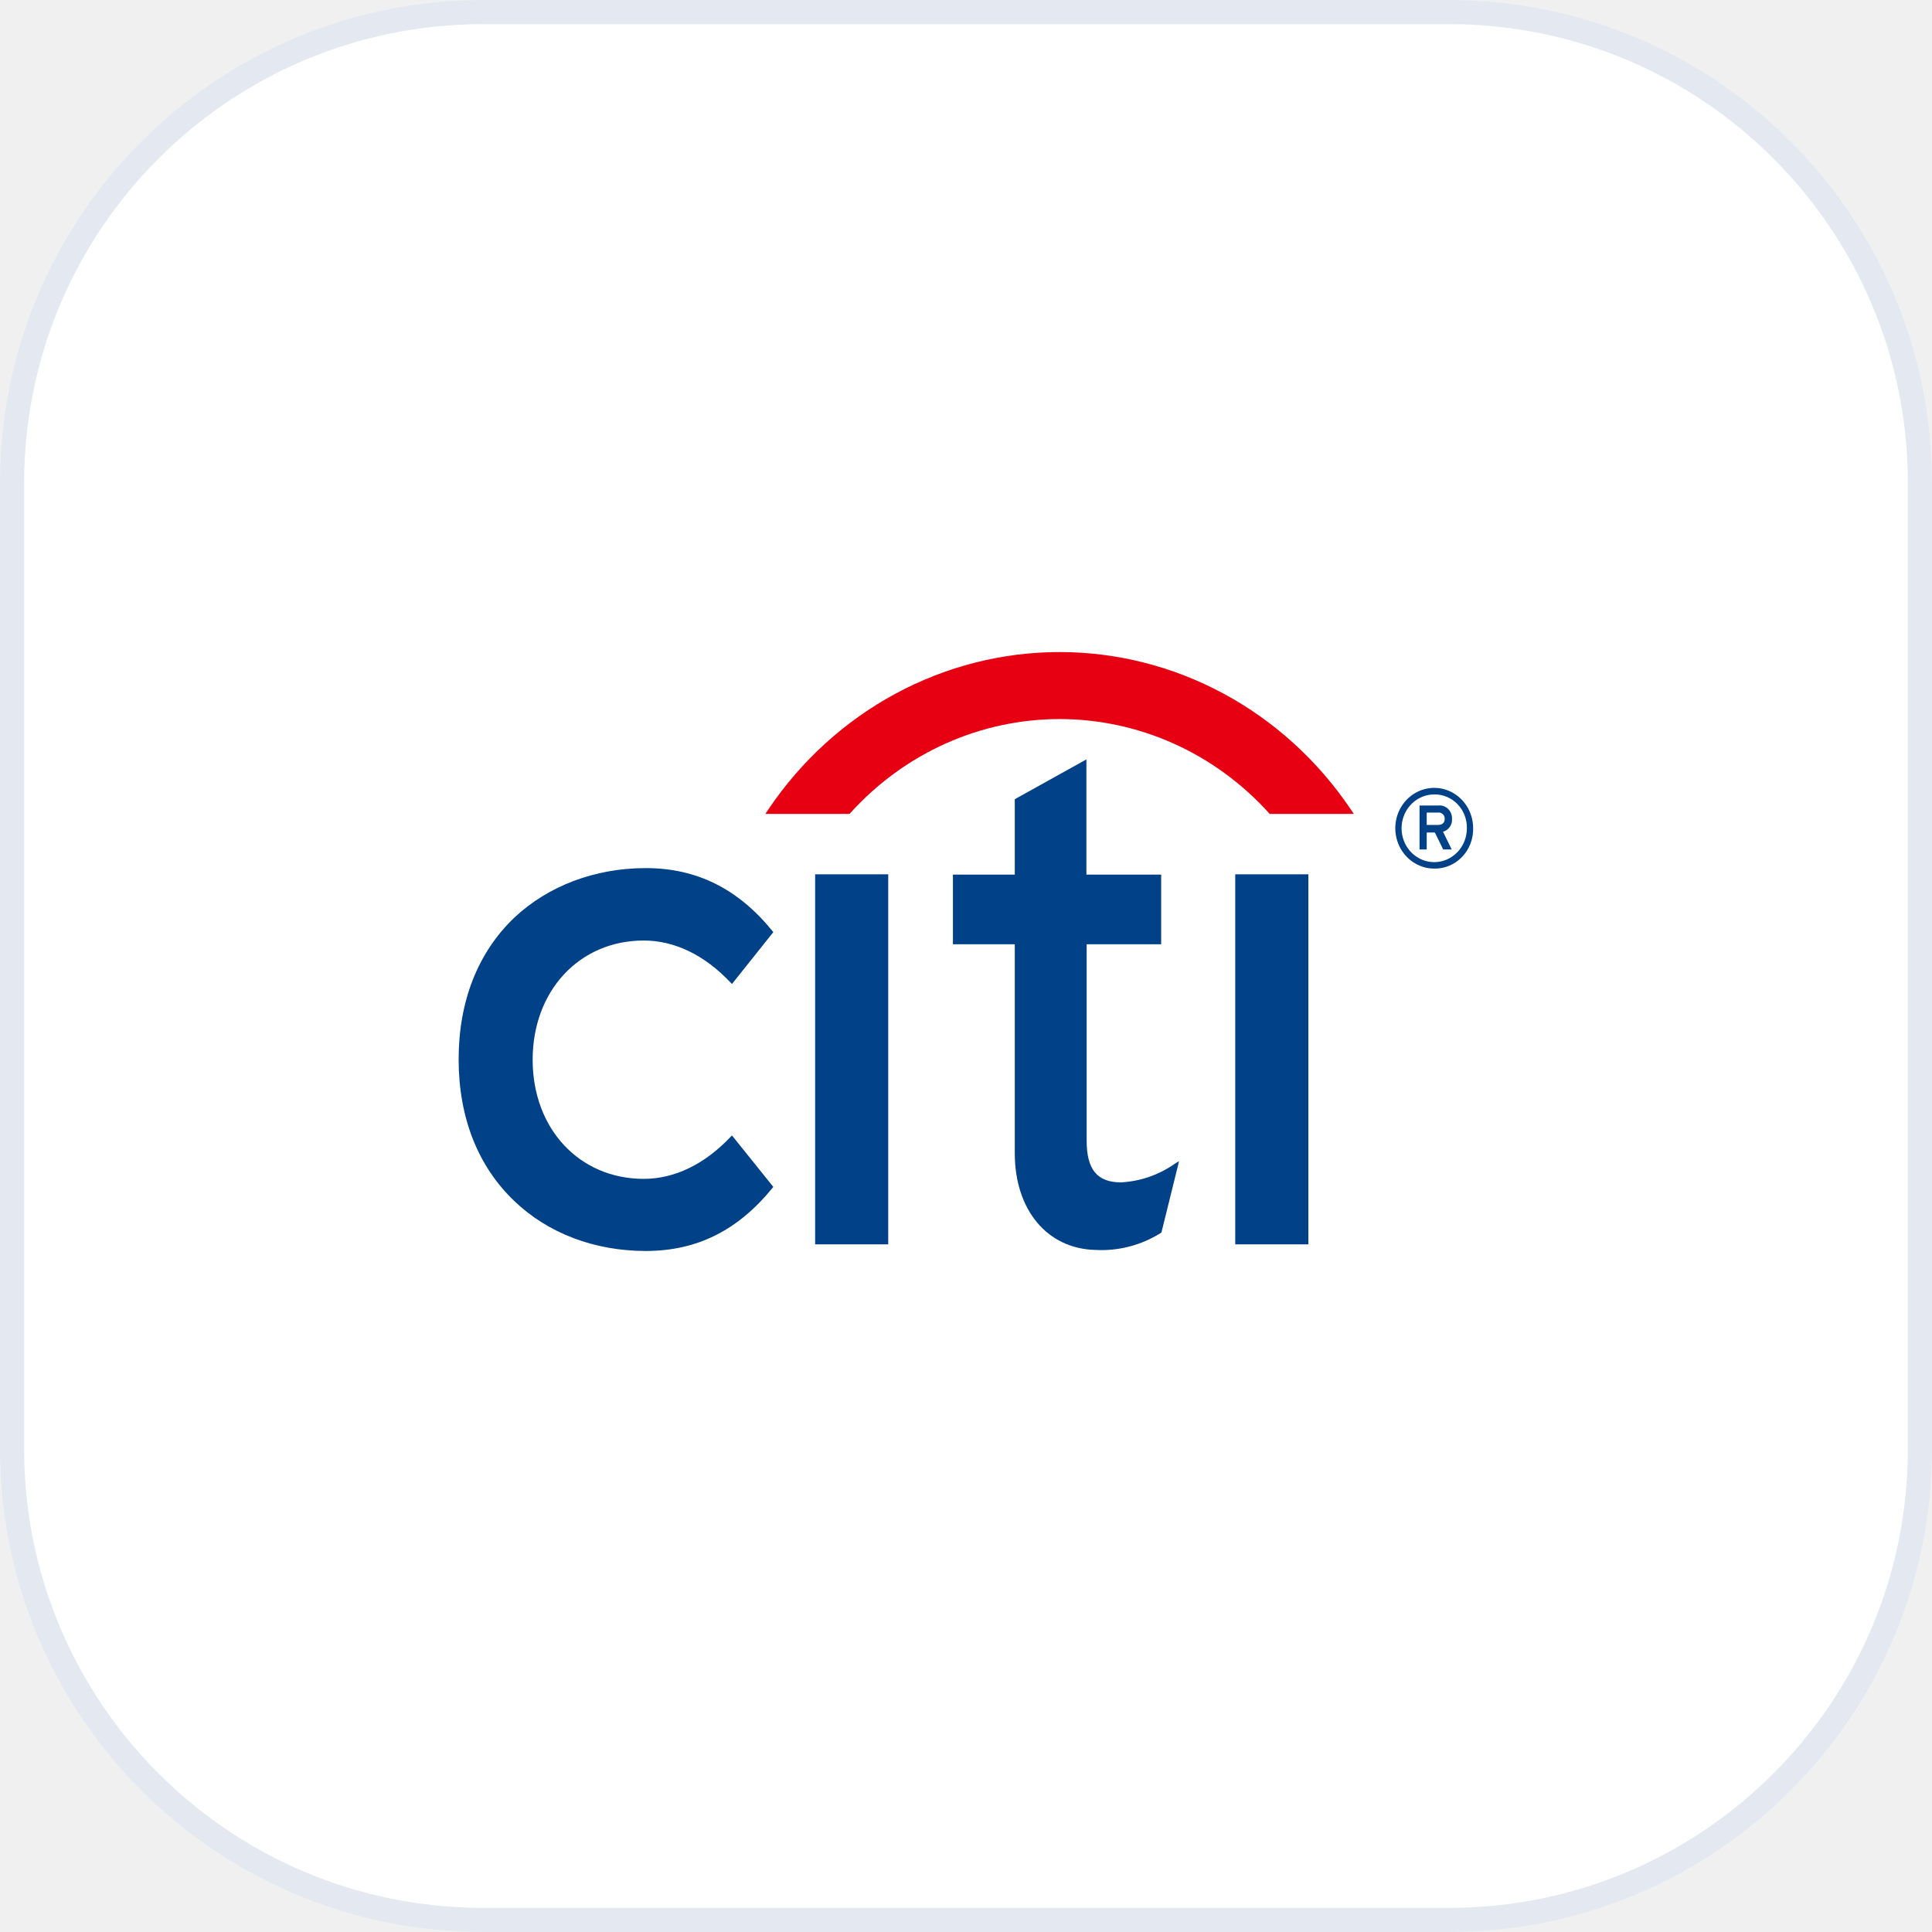
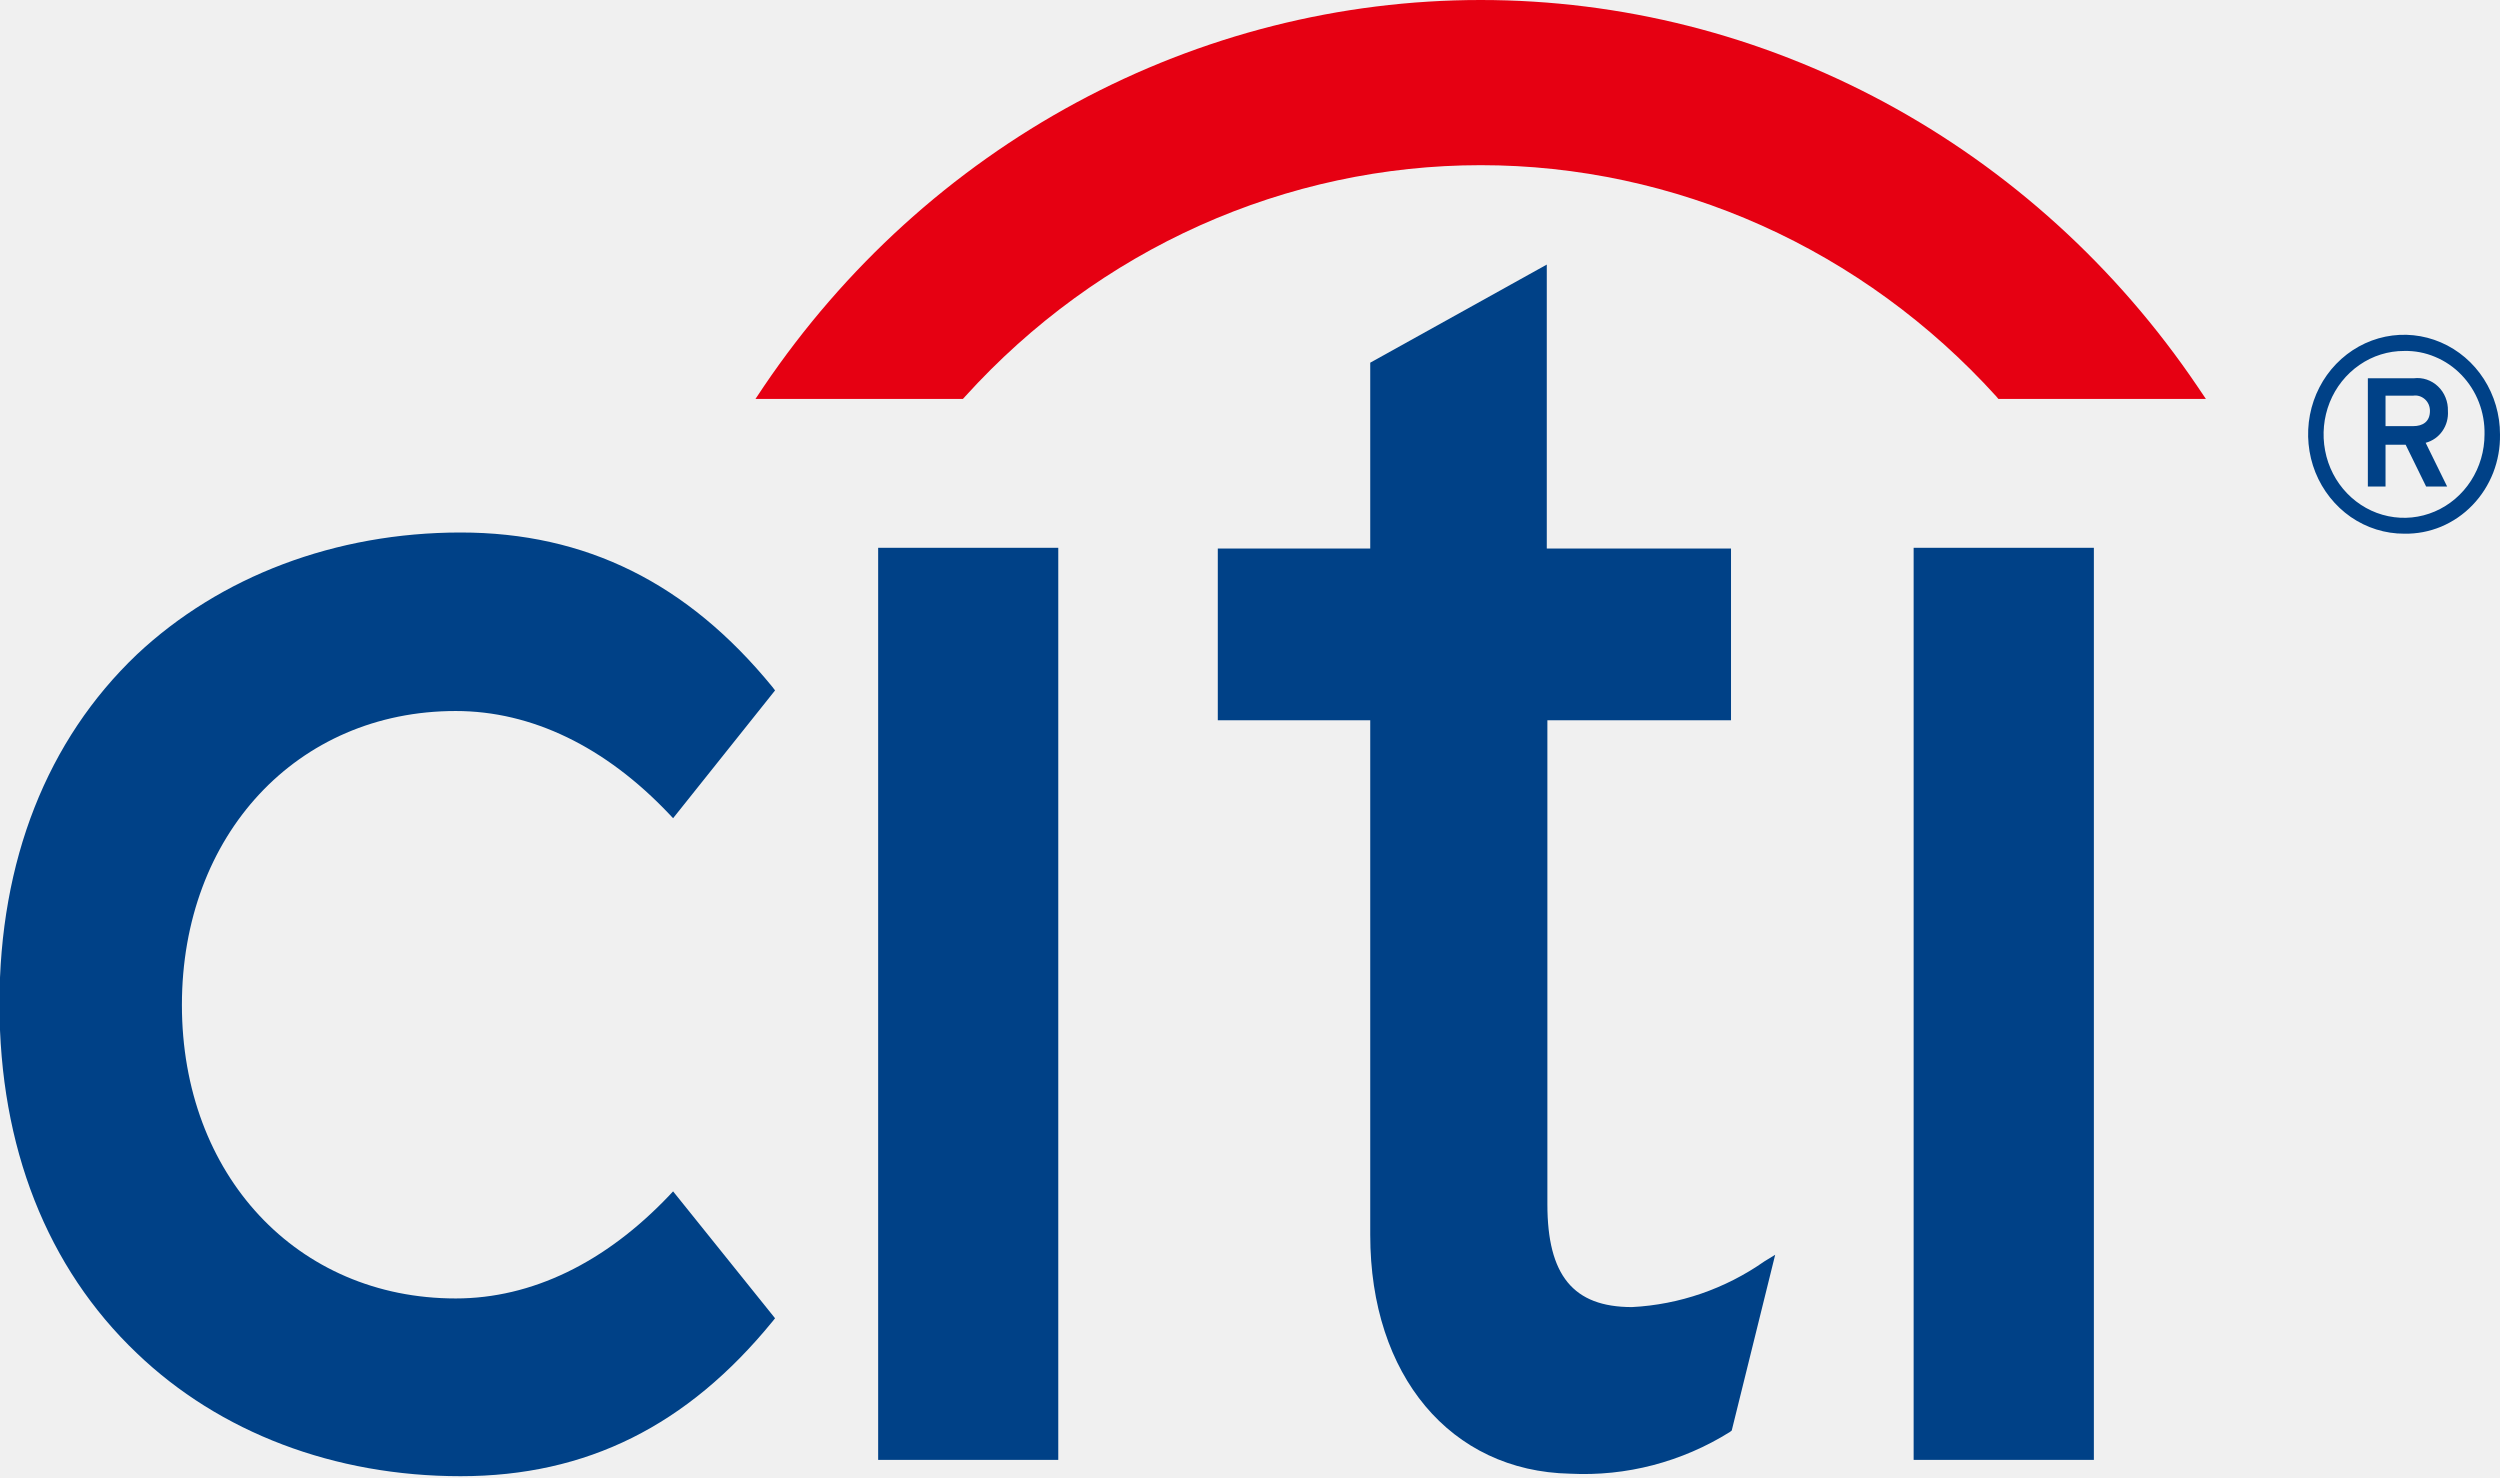
- <svg xmlns="http://www.w3.org/2000/svg" width="80" height="80" viewBox="0 0 80 80" fill="none">
-   <rect x="0.5" y="0.5" width="79" height="79" rx="19.5" fill="white" />
-   <rect x="0.5" y="0.5" width="79" height="79" rx="19.5" stroke="#E4E9F1" />
-   <g clip-path="url(#clip0_33_604)">
-     <path fill-rule="evenodd" clip-rule="evenodd" d="M55.917 33.492C54.561 31.486 52.758 29.85 50.662 28.72C48.565 27.59 46.238 27 43.875 27C41.512 27 39.185 27.59 37.088 28.72C34.992 29.85 33.189 31.486 31.832 33.492L31.692 33.702H35.177L35.217 33.658C36.328 32.432 37.669 31.455 39.159 30.787C40.648 30.12 42.254 29.775 43.876 29.775C45.499 29.775 47.104 30.12 48.594 30.787C50.083 31.455 51.425 32.432 52.536 33.658L52.573 33.702H56.059L55.917 33.492Z" fill="#E60012" />
-     <path d="M30.308 47.015L30.243 47.084C29.17 48.214 27.932 48.814 26.656 48.814C23.991 48.814 22.056 46.741 22.056 43.883C22.056 41.026 23.991 38.945 26.656 38.945C27.932 38.945 29.17 39.544 30.243 40.677L30.308 40.746L32.021 38.599L31.976 38.54C30.55 36.794 28.839 35.946 26.738 35.946C24.637 35.946 22.698 36.682 21.299 37.996C19.789 39.434 18.991 41.461 18.991 43.865C18.991 46.269 19.789 48.296 21.299 49.734C22.689 51.067 24.617 51.8 26.738 51.8C28.859 51.8 30.55 50.949 31.976 49.203L32.021 49.147L30.308 47.015Z" fill="#004187" />
-     <path d="M36.779 36.203H33.753V51.526H36.779V36.203Z" fill="#004187" />
-     <path d="M48.642 48.191C47.982 48.653 47.213 48.918 46.417 48.959C45.429 48.959 44.996 48.424 44.996 47.232V39.1H48.081V36.215H44.986V31.445L42.02 33.093V36.215H39.459V39.1H42.02V47.75C42.02 50.105 43.367 51.717 45.377 51.758C46.32 51.806 47.255 51.562 48.064 51.056L48.093 51.033L48.823 48.08L48.642 48.191Z" fill="#004187" />
-     <path d="M54.177 36.203H51.149V51.526H54.177V36.203Z" fill="#004187" />
-     <path d="M60.74 34.298C60.74 34.575 60.661 34.846 60.512 35.077C60.364 35.307 60.152 35.487 59.905 35.593C59.658 35.699 59.386 35.727 59.123 35.672C58.861 35.618 58.62 35.484 58.431 35.288C58.242 35.092 58.113 34.842 58.062 34.57C58.01 34.298 58.037 34.016 58.139 33.76C58.242 33.503 58.416 33.285 58.639 33.131C58.861 32.977 59.123 32.895 59.391 32.896C59.569 32.892 59.746 32.926 59.911 32.996C60.077 33.065 60.227 33.168 60.353 33.299C60.479 33.43 60.579 33.586 60.645 33.757C60.712 33.929 60.744 34.113 60.74 34.298ZM61 34.298C61 33.967 60.906 33.644 60.729 33.368C60.552 33.093 60.301 32.879 60.006 32.752C59.711 32.625 59.387 32.592 59.074 32.656C58.761 32.721 58.474 32.88 58.248 33.114C58.023 33.347 57.869 33.645 57.807 33.97C57.745 34.294 57.777 34.63 57.899 34.936C58.022 35.241 58.229 35.502 58.494 35.686C58.76 35.869 59.072 35.967 59.391 35.966C59.603 35.97 59.814 35.93 60.011 35.848C60.208 35.765 60.387 35.643 60.537 35.487C60.688 35.331 60.806 35.145 60.886 34.941C60.965 34.737 61.004 34.518 61 34.298ZM60.125 33.903C60.127 33.826 60.114 33.75 60.085 33.679C60.057 33.608 60.014 33.544 59.959 33.492C59.905 33.44 59.84 33.401 59.77 33.377C59.699 33.353 59.625 33.346 59.551 33.355H58.78V35.174H59.077V34.472H59.415L59.759 35.174H60.112L59.751 34.439C59.865 34.409 59.964 34.34 60.032 34.242C60.101 34.144 60.133 34.024 60.125 33.903ZM59.823 33.903C59.823 34.085 59.702 34.159 59.541 34.159H59.077V33.647H59.541C59.577 33.642 59.612 33.644 59.647 33.655C59.681 33.666 59.712 33.684 59.739 33.708C59.766 33.732 59.787 33.762 59.802 33.796C59.816 33.83 59.823 33.866 59.823 33.903Z" fill="#004187" />
-   </g>
-   <defs>
-     <clipPath id="clip0_33_604">
-       <rect width="42" height="24.818" fill="white" transform="translate(19 27)" />
-     </clipPath>
-   </defs>
+ <svg xmlns="http://www.w3.org/2000/svg" width="36" viewBox="19 27 42 24.818" fill="none">
+   <path fill-rule="evenodd" clip-rule="evenodd" d="M55.917 33.492C54.561 31.486 52.758 29.85 50.662 28.72C48.565 27.59 46.238 27 43.875 27C41.512 27 39.185 27.59 37.088 28.72C34.992 29.85 33.189 31.486 31.832 33.492L31.692 33.702H35.177L35.217 33.658C36.328 32.432 37.669 31.455 39.159 30.787C40.648 30.12 42.254 29.775 43.876 29.775C45.499 29.775 47.104 30.12 48.594 30.787C50.083 31.455 51.425 32.432 52.536 33.658L52.573 33.702H56.059L55.917 33.492Z" fill="#E60012" />
+   <path d="M30.308 47.015L30.243 47.084C29.17 48.214 27.932 48.814 26.656 48.814C23.991 48.814 22.056 46.741 22.056 43.883C22.056 41.026 23.991 38.945 26.656 38.945C27.932 38.945 29.17 39.544 30.243 40.677L30.308 40.746L32.021 38.599L31.976 38.54C30.55 36.794 28.839 35.946 26.738 35.946C24.637 35.946 22.698 36.682 21.299 37.996C19.789 39.434 18.991 41.461 18.991 43.865C18.991 46.269 19.789 48.296 21.299 49.734C22.689 51.067 24.617 51.8 26.738 51.8C28.859 51.8 30.55 50.949 31.976 49.203L32.021 49.147L30.308 47.015Z" fill="#004187" />
+   <path d="M36.779 36.203H33.753V51.526H36.779V36.203Z" fill="#004187" />
+   <path d="M48.642 48.191C47.982 48.653 47.213 48.918 46.417 48.959C45.429 48.959 44.996 48.424 44.996 47.232V39.1H48.081V36.215H44.986V31.445L42.02 33.093V36.215H39.459V39.1H42.02V47.75C42.02 50.105 43.367 51.717 45.377 51.758C46.32 51.806 47.255 51.562 48.064 51.056L48.093 51.033L48.823 48.08L48.642 48.191Z" fill="#004187" />
+   <path d="M54.177 36.203H51.149V51.526H54.177V36.203Z" fill="#004187" />
+   <path d="M60.74 34.298C60.74 34.575 60.661 34.846 60.512 35.077C60.364 35.307 60.152 35.487 59.905 35.593C59.658 35.699 59.386 35.727 59.123 35.672C58.861 35.618 58.62 35.484 58.431 35.288C58.242 35.092 58.113 34.842 58.062 34.57C58.01 34.298 58.037 34.016 58.139 33.76C58.242 33.503 58.416 33.285 58.639 33.131C58.861 32.977 59.123 32.895 59.391 32.896C59.569 32.892 59.746 32.926 59.911 32.996C60.077 33.065 60.227 33.168 60.353 33.299C60.479 33.43 60.579 33.586 60.645 33.757C60.712 33.929 60.744 34.113 60.74 34.298ZM61 34.298C61 33.967 60.906 33.644 60.729 33.368C60.552 33.093 60.301 32.879 60.006 32.752C59.711 32.625 59.387 32.592 59.074 32.656C58.761 32.721 58.474 32.88 58.248 33.114C58.023 33.347 57.869 33.645 57.807 33.97C57.745 34.294 57.777 34.63 57.899 34.936C58.022 35.241 58.229 35.502 58.494 35.686C58.76 35.869 59.072 35.967 59.391 35.966C59.603 35.97 59.814 35.93 60.011 35.848C60.208 35.765 60.387 35.643 60.537 35.487C60.688 35.331 60.806 35.145 60.886 34.941C60.965 34.737 61.004 34.518 61 34.298ZM60.125 33.903C60.127 33.826 60.114 33.75 60.085 33.679C60.057 33.608 60.014 33.544 59.959 33.492C59.905 33.44 59.84 33.401 59.77 33.377C59.699 33.353 59.625 33.346 59.551 33.355H58.78V35.174H59.077V34.472H59.415L59.759 35.174H60.112L59.751 34.439C59.865 34.409 59.964 34.34 60.032 34.242C60.101 34.144 60.133 34.024 60.125 33.903ZM59.823 33.903C59.823 34.085 59.702 34.159 59.541 34.159H59.077V33.647H59.541C59.577 33.642 59.612 33.644 59.647 33.655C59.681 33.666 59.712 33.684 59.739 33.708C59.766 33.732 59.787 33.762 59.802 33.796C59.816 33.83 59.823 33.866 59.823 33.903Z" fill="#004187" />
</svg>
